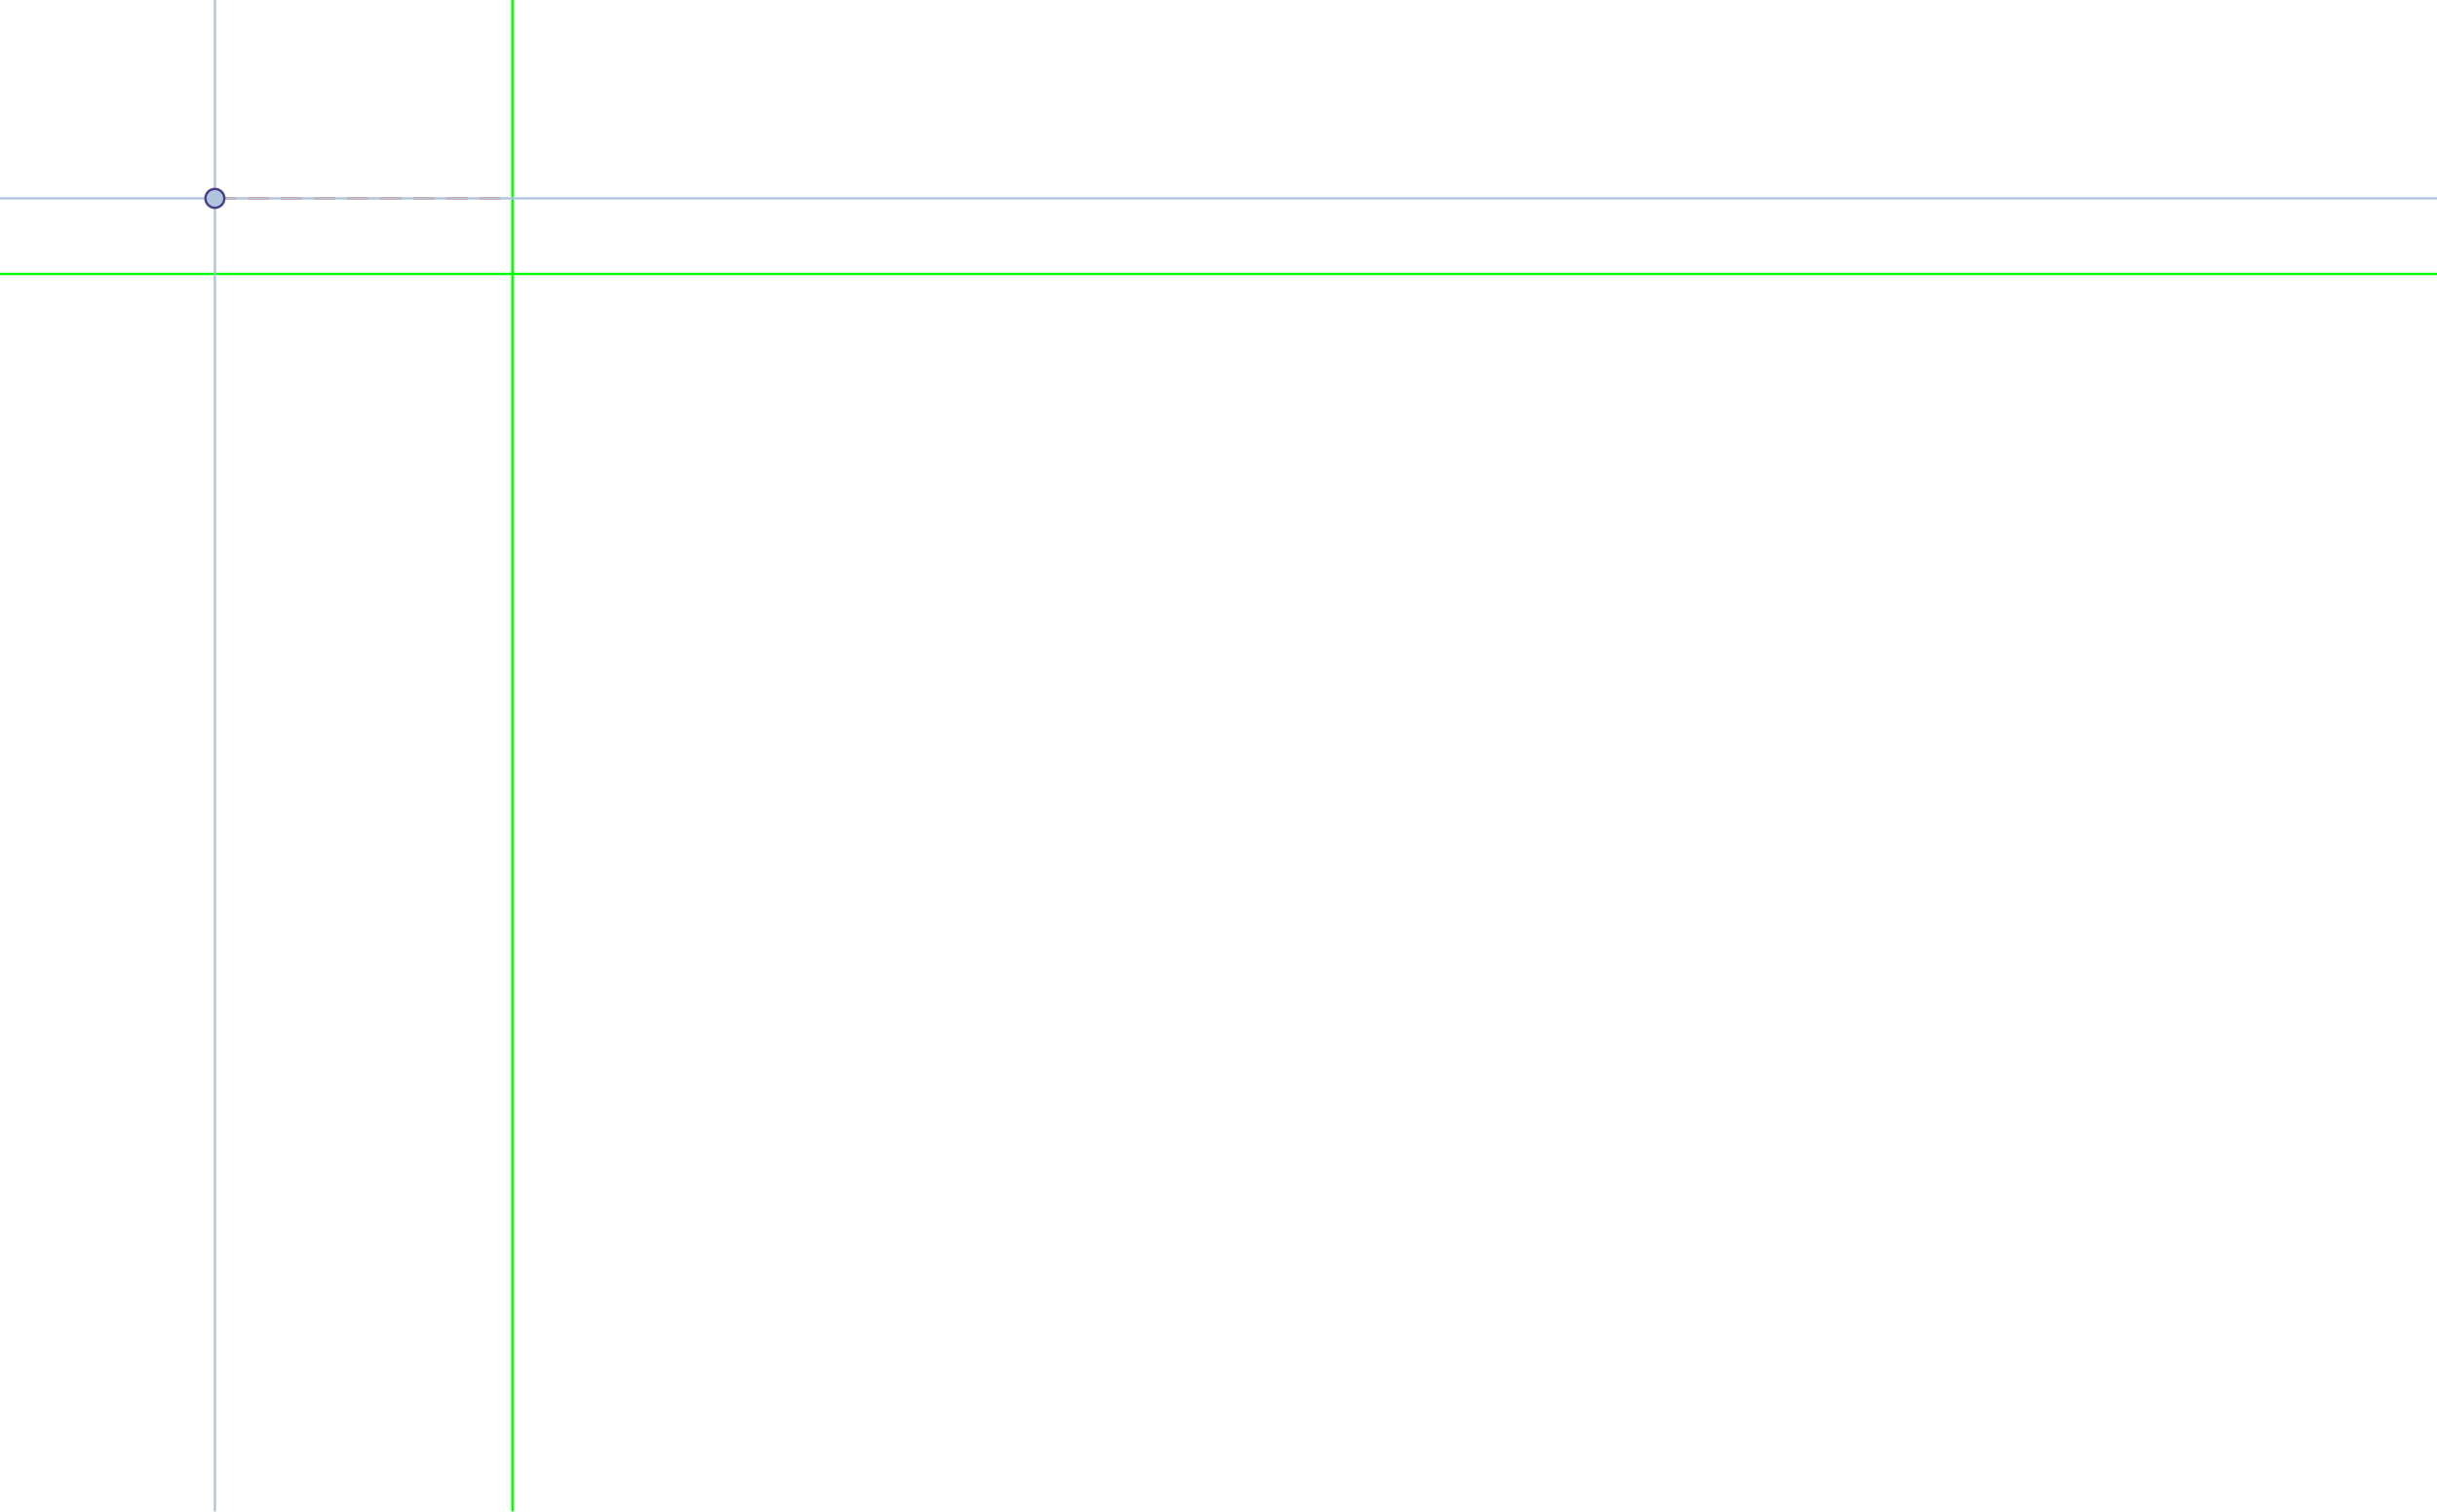
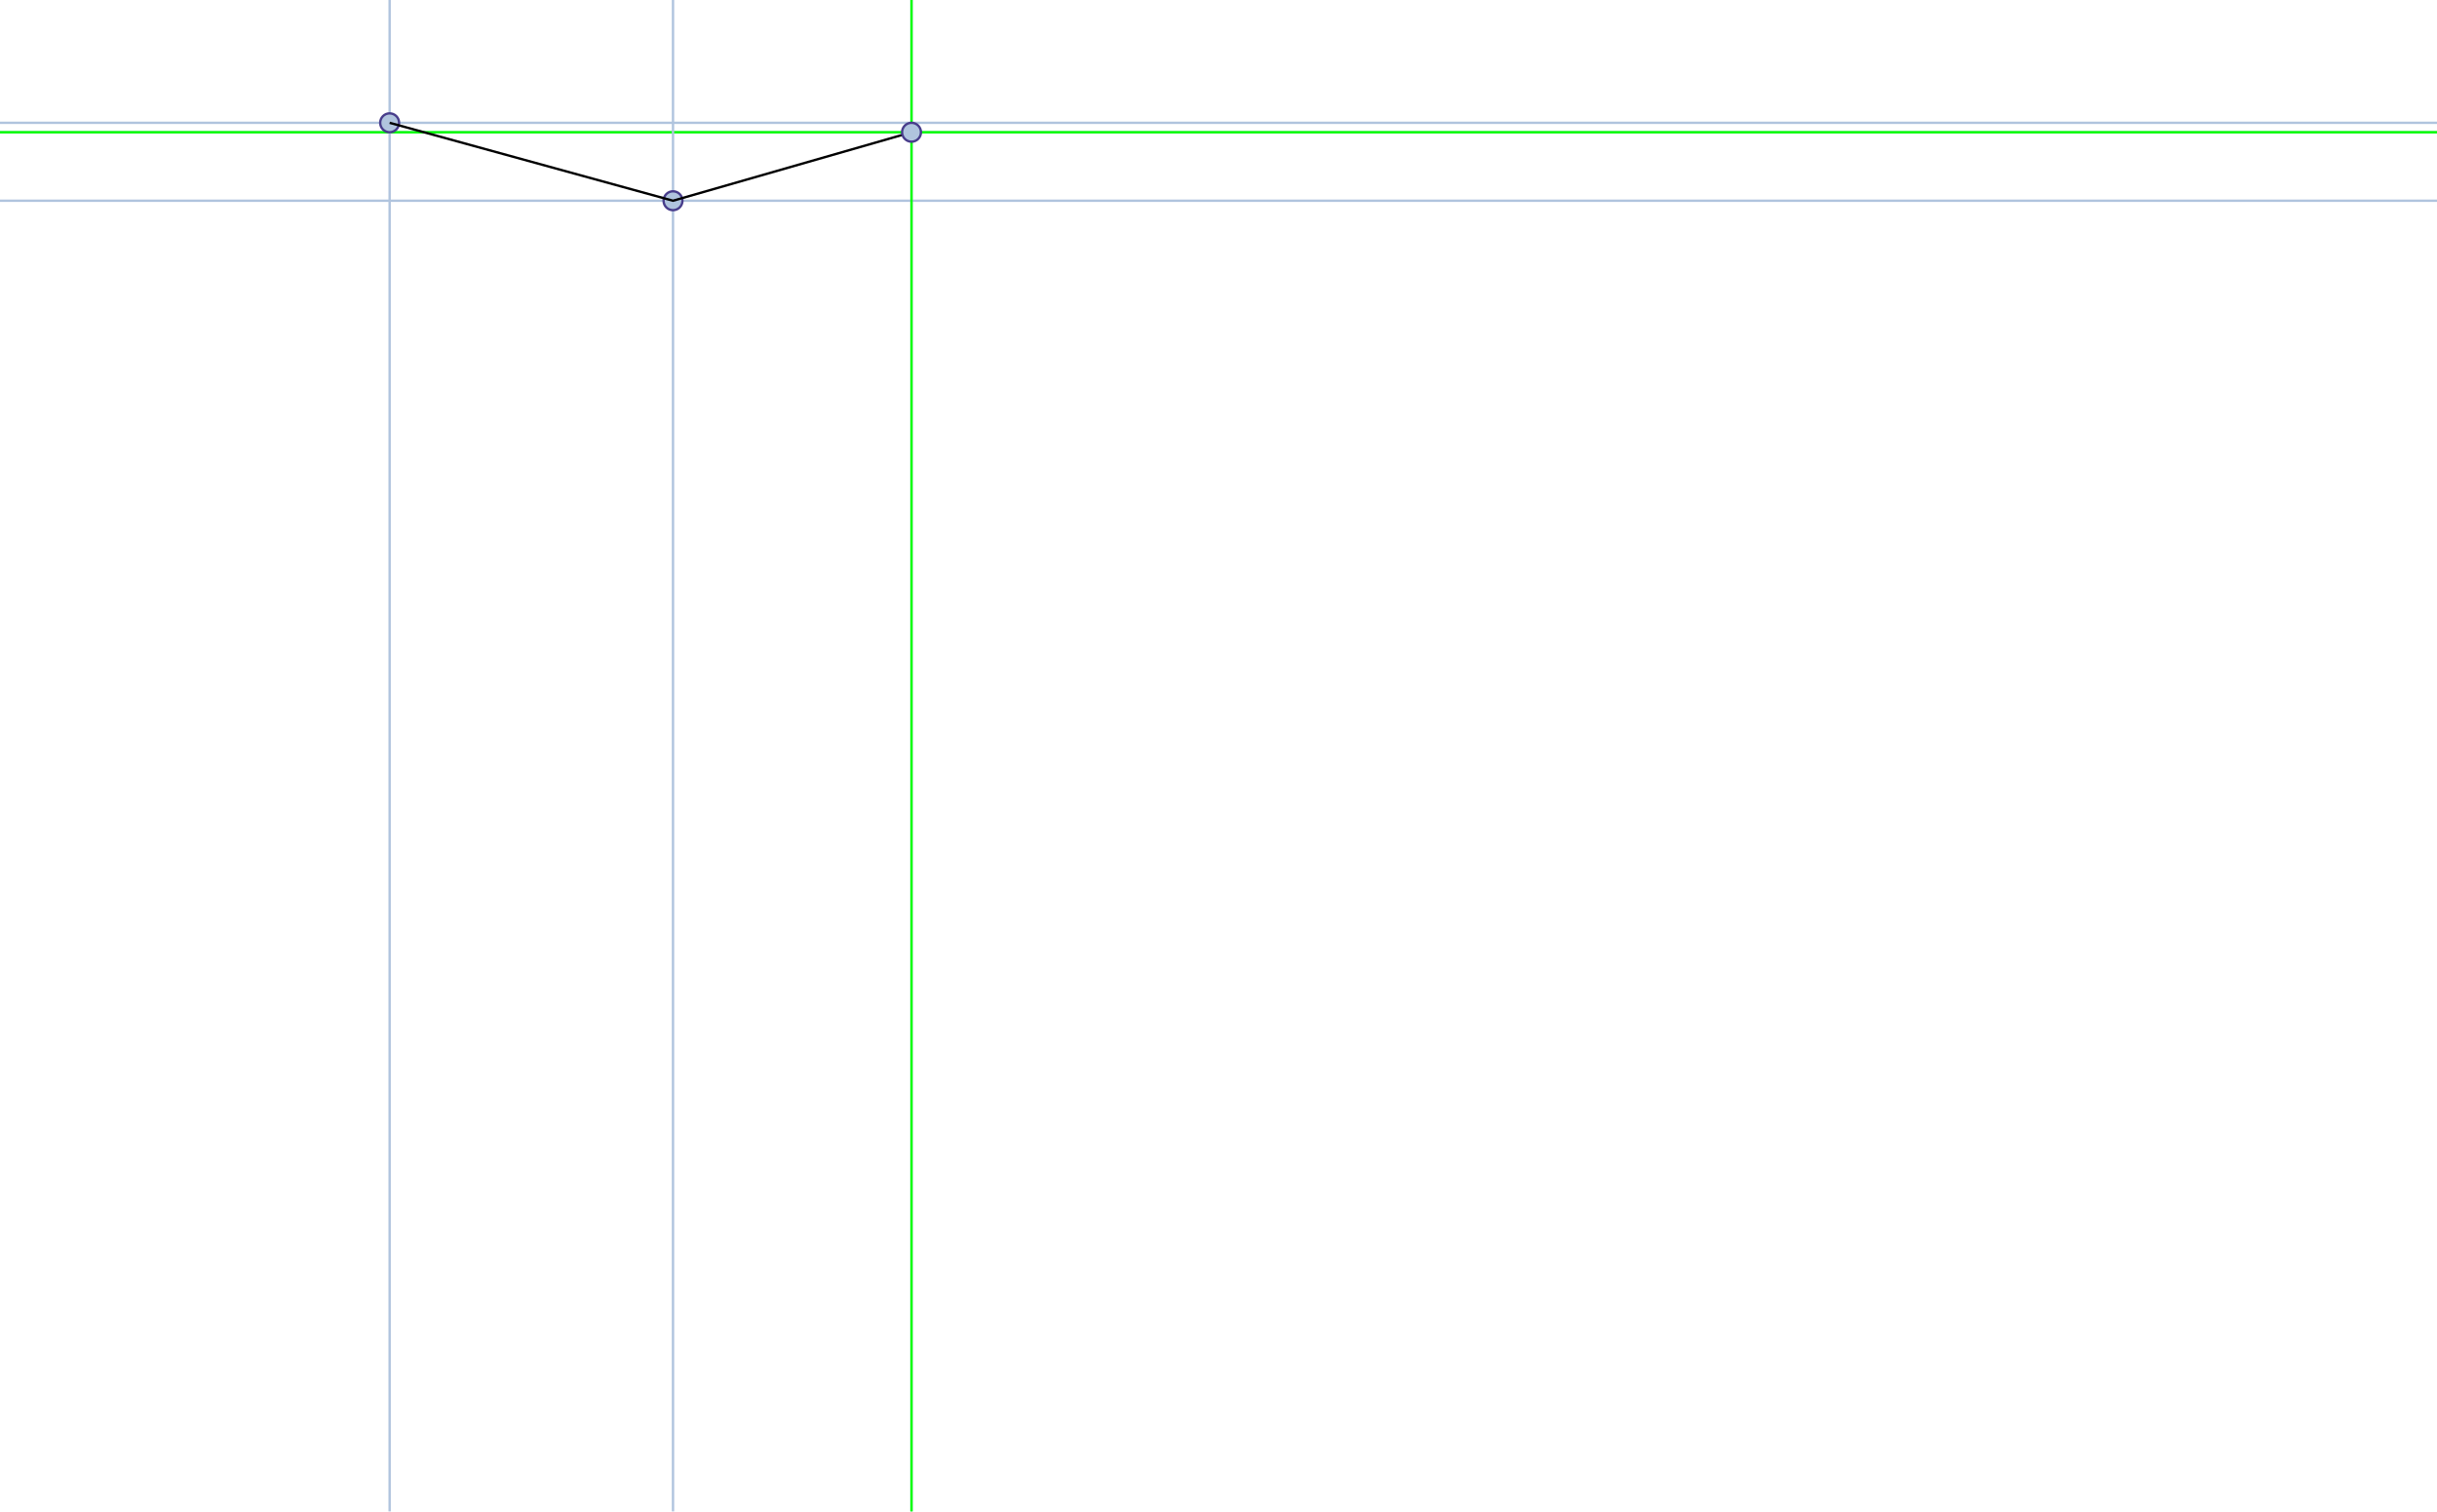
<svg xmlns="http://www.w3.org/2000/svg" contentScriptType="text/ecmascript" zoomAndPan="magnify" contentStyleType="text/css" preserveAspectRatio="xMidYMid meet" version="1.0">
-   <line x1="0" x2="1032" y1="116.0" y2="116.0" id="axis_X" stroke="lime" stroke-width="1" />
-   <line x1="217.0" x2="217.0" y1="0" y2="640" id="axis_Y" stroke="lime" stroke-width="1" />
-   <path fill="none" id="prediction" stroke-dasharray="9, 5" d="M 91.0 84.0 L 217.0 84.0" stroke-width="1" stroke="orangered" />
-   <line x1="91.0" x2="91.0" y1="0" y2="640" id="axis_Y" stroke="lightsteelblue" stroke-width="1" />
-   <line x1="0" x2="1032" y1="84.0" y2="84.0" id="axis_X" stroke="lightsteelblue" stroke-width="1" />
-   <circle fill="lightsteelblue" r="4" cx="91.0" cy="84.0" id="location" stroke="darkslateblue" stroke-width="1" />
+   <line x1="0" x2="1032" y1="52.0" y2="52.0" id="axis_X" stroke="lightsteelblue" stroke-width="1" />
+   <line x1="0" x2="1032" y1="85.0" y2="85.0" id="axis_X" stroke="lightsteelblue" stroke-width="1" />
+   <line x1="0" x2="1032" y1="56.0" y2="56.0" id="axis_X" stroke="lightsteelblue" stroke-width="1" />
+   <line x1="0" x2="1032" y1="56.0" y2="56.0" id="axis_X" stroke="lime" stroke-width="1" />
+   <line x1="165.0" x2="165.0" y1="0" y2="640" id="axis_Y" stroke="lightsteelblue" stroke-width="1" />
+   <line x1="285.0" x2="285.0" y1="0" y2="640" id="axis_Y" stroke="lightsteelblue" stroke-width="1" />
+   <line x1="386.0" x2="386.0" y1="0" y2="640" id="axis_Y" stroke="lightsteelblue" stroke-width="1" />
+   <line x1="386.0" x2="386.0" y1="0" y2="640" id="axis_Y" stroke="lime" stroke-width="1" />
+   <circle fill="lightsteelblue" r="4" cx="165.0" cy="52.0" id="location" stroke="darkslateblue" stroke-width="1" />
+   <circle fill="lightsteelblue" r="4" cx="285.0" cy="85.0" id="location" stroke="darkslateblue" stroke-width="1" />
+   <path fill="none" d="M 165.0 52.0 L 285.0 85.0 L 386.0 56.0" stroke-width="1" id="drawing_0" pathLength="100" stroke="black" />
+   <circle fill="lightsteelblue" r="4" cx="386.0" cy="56.0" id="location" stroke="darkslateblue" stroke-width="1" />
+   <path fill="none" id="prediction" stroke-dasharray="9, 5" d="M 386.0 56.0 L 386.0 56.0" stroke-width="1" stroke="orangered" />
</svg>
